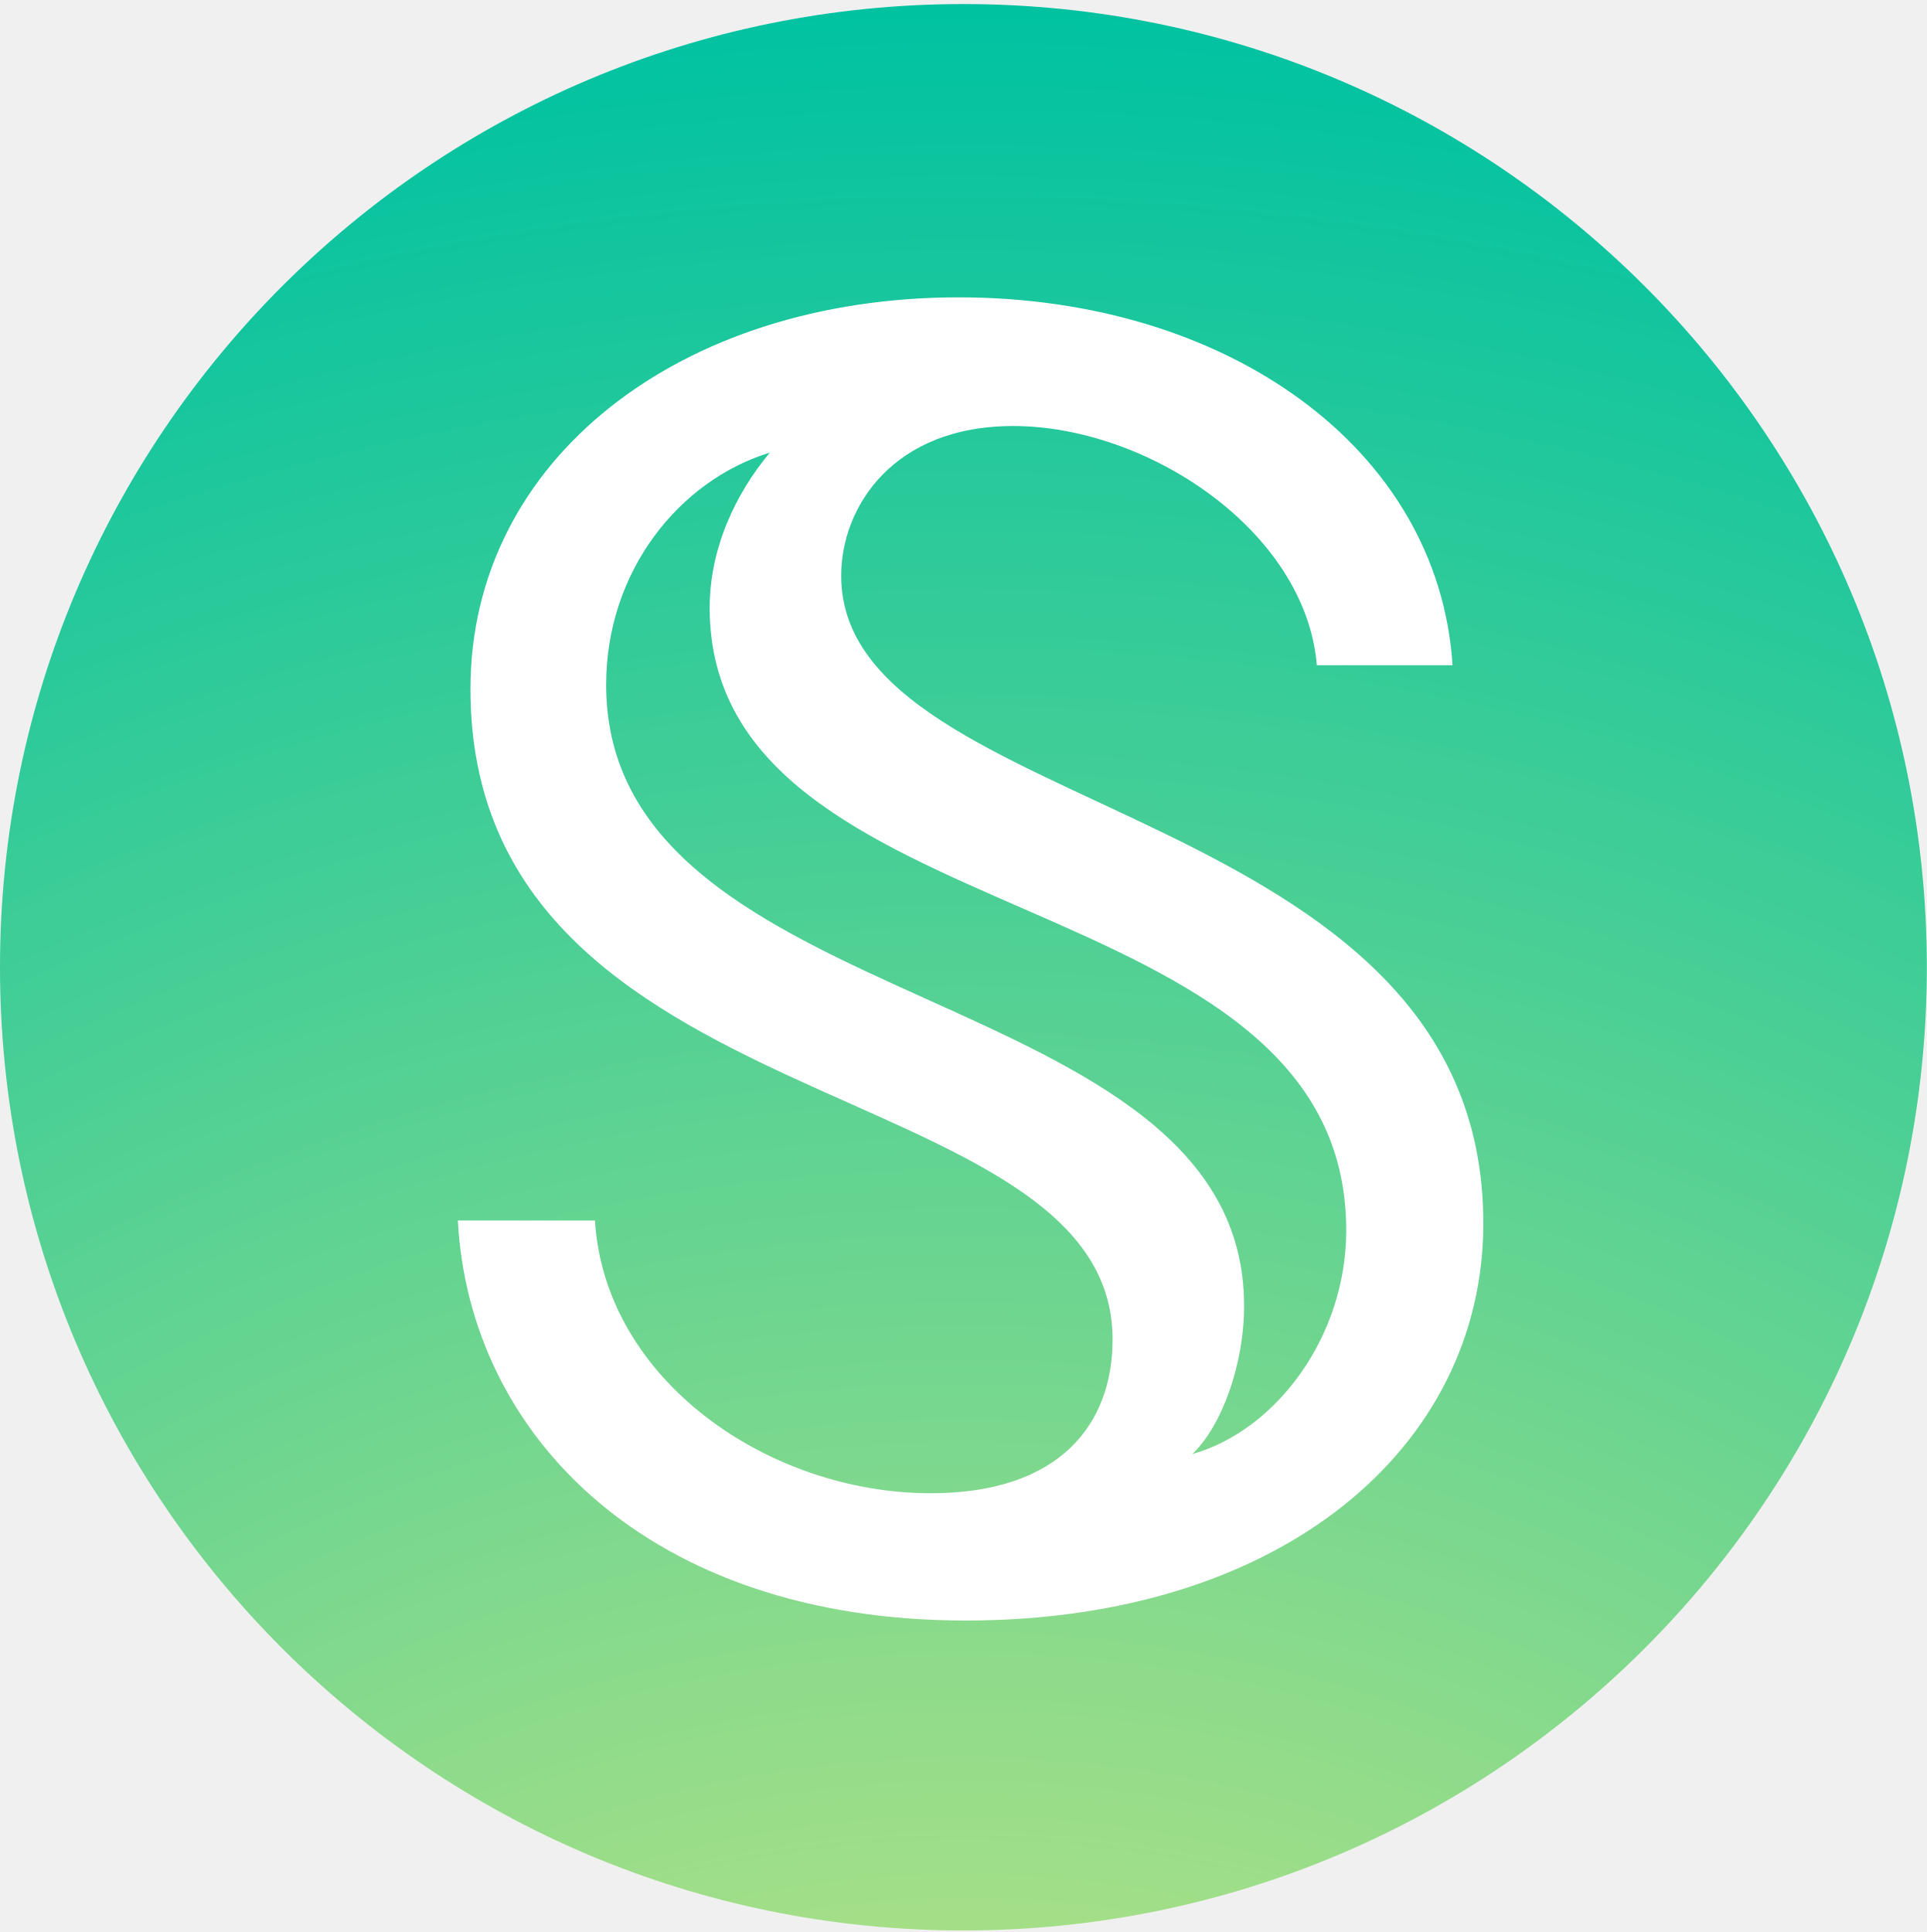
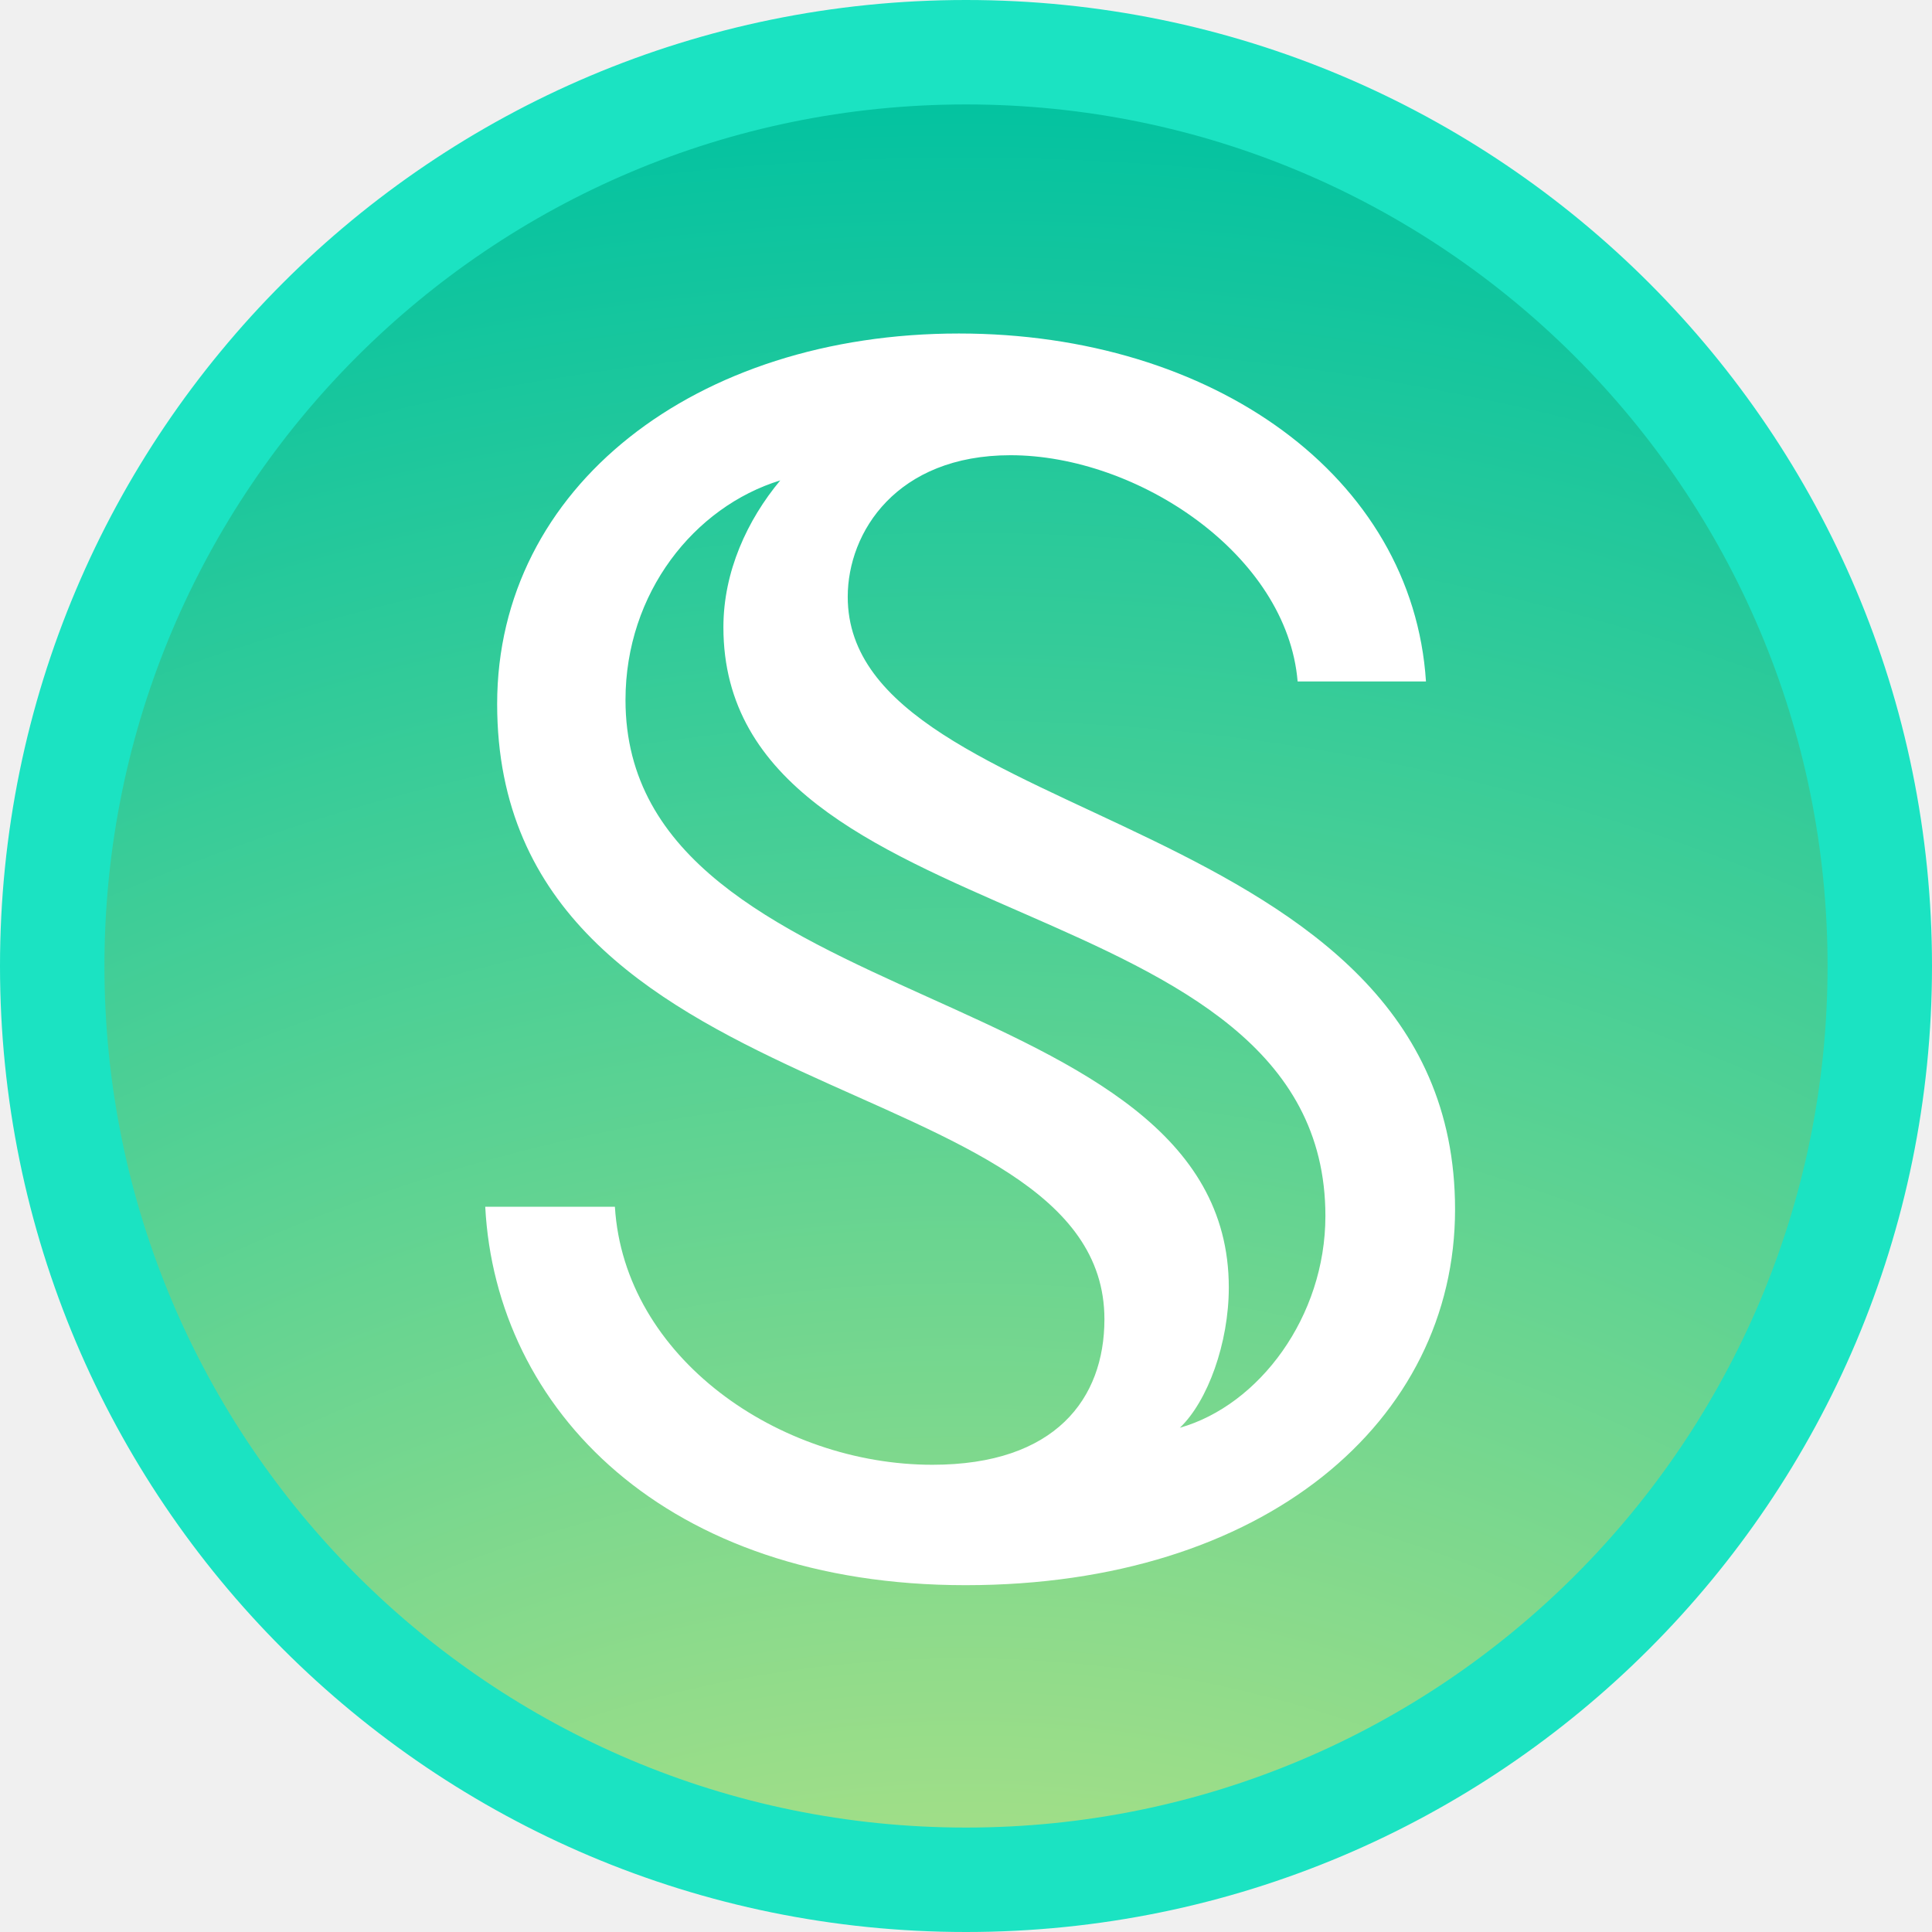
- <svg xmlns="http://www.w3.org/2000/svg" width="346" height="347" viewBox="0 0 346 347" fill="none">
-   <circle cx="173" cy="173.728" r="173" fill="url(#paint0_radial_1299_21587)" />
-   <path d="M106.836 219.208H82.217C84.227 257.645 116.382 291.057 173.409 291.057C230.184 291.057 266.359 259.906 266.359 219.711C266.359 143.341 151.05 147.612 151.05 103.397C151.05 91.088 160.345 76.517 181.95 76.517C206.067 76.517 234.454 95.359 236.464 119.475H260.832C258.32 80.537 220.386 53.405 172.152 53.405C122.16 53.405 84.478 82.546 84.478 123.746C84.478 202.377 199.786 192.077 199.786 240.562C199.786 255.635 190.491 268.196 167.128 268.196C137.987 268.196 108.595 247.847 106.836 219.208ZM127.436 109.175C127.436 168.965 241.74 157.158 241.74 220.967C241.74 240.059 229.179 256.891 214.106 261.162C219.381 256.137 223.401 245.084 223.401 234.533C223.401 175.497 108.846 183.536 108.846 122.992C108.846 102.644 121.909 86.315 138.238 81.29C131.958 88.827 127.436 98.624 127.436 109.175Z" fill="white" />
+ <svg xmlns="http://www.w3.org/2000/svg" width="37" height="37" viewBox="0 0 37 37" fill="none">
+   <g clip-path="url(#clip0_5264_5166)">
+     <path d="M18.45 35.972C28.087 35.972 35.899 28.16 35.899 18.523C35.899 8.886 28.087 1.073 18.45 1.073C8.812 1.073 1 8.886 1 18.523C1 28.16 8.812 35.972 18.45 35.972Z" fill="url(#paint0_radial_5264_5166)" />
+     <path d="M11.776 23.111H9.293C9.495 26.988 12.739 30.358 18.491 30.358C24.217 30.358 27.866 27.216 27.866 23.162C27.866 15.459 16.235 15.889 16.235 11.43C16.235 10.188 17.173 8.718 19.352 8.718C21.785 8.718 24.648 10.619 24.851 13.051H27.309C27.055 9.124 23.229 6.387 18.364 6.387C13.322 6.387 9.521 9.327 9.521 13.482C9.521 21.413 21.151 20.374 21.151 25.265C21.151 26.785 20.214 28.052 17.857 28.052C14.918 28.052 11.953 26 11.776 23.111ZM13.854 12.012C13.854 18.043 25.383 16.852 25.383 23.288C25.383 25.214 24.116 26.912 22.596 27.343C23.128 26.836 23.533 25.721 23.533 24.657C23.533 18.702 11.979 19.513 11.979 13.406C11.979 11.354 13.296 9.707 14.943 9.2C14.31 9.96 13.854 10.948 13.854 12.012Z" fill="white" />
+   </g>
+   <circle cx="18.5" cy="18.5" r="17.5" stroke="#1BE3C2" stroke-width="2" />
  <defs>
-     <radialGradient id="paint0_radial_1299_21587" cx="0" cy="0" r="1" gradientUnits="userSpaceOnUse" gradientTransform="translate(173 539.624) rotate(-90) scale(538.897)">
+     <radialGradient id="paint0_radial_5264_5166" cx="0" cy="0" r="1" gradientUnits="userSpaceOnUse" gradientTransform="translate(18.4496 55.4288) rotate(-90) scale(54.3556)">
      <stop stop-color="#FFEF79" />
      <stop offset="1" stop-color="#00C2A1" />
    </radialGradient>
+     <clipPath id="clip0_5264_5166">
+       <rect width="34.899" height="35" fill="white" transform="translate(1 1)" />
+     </clipPath>
  </defs>
</svg>
